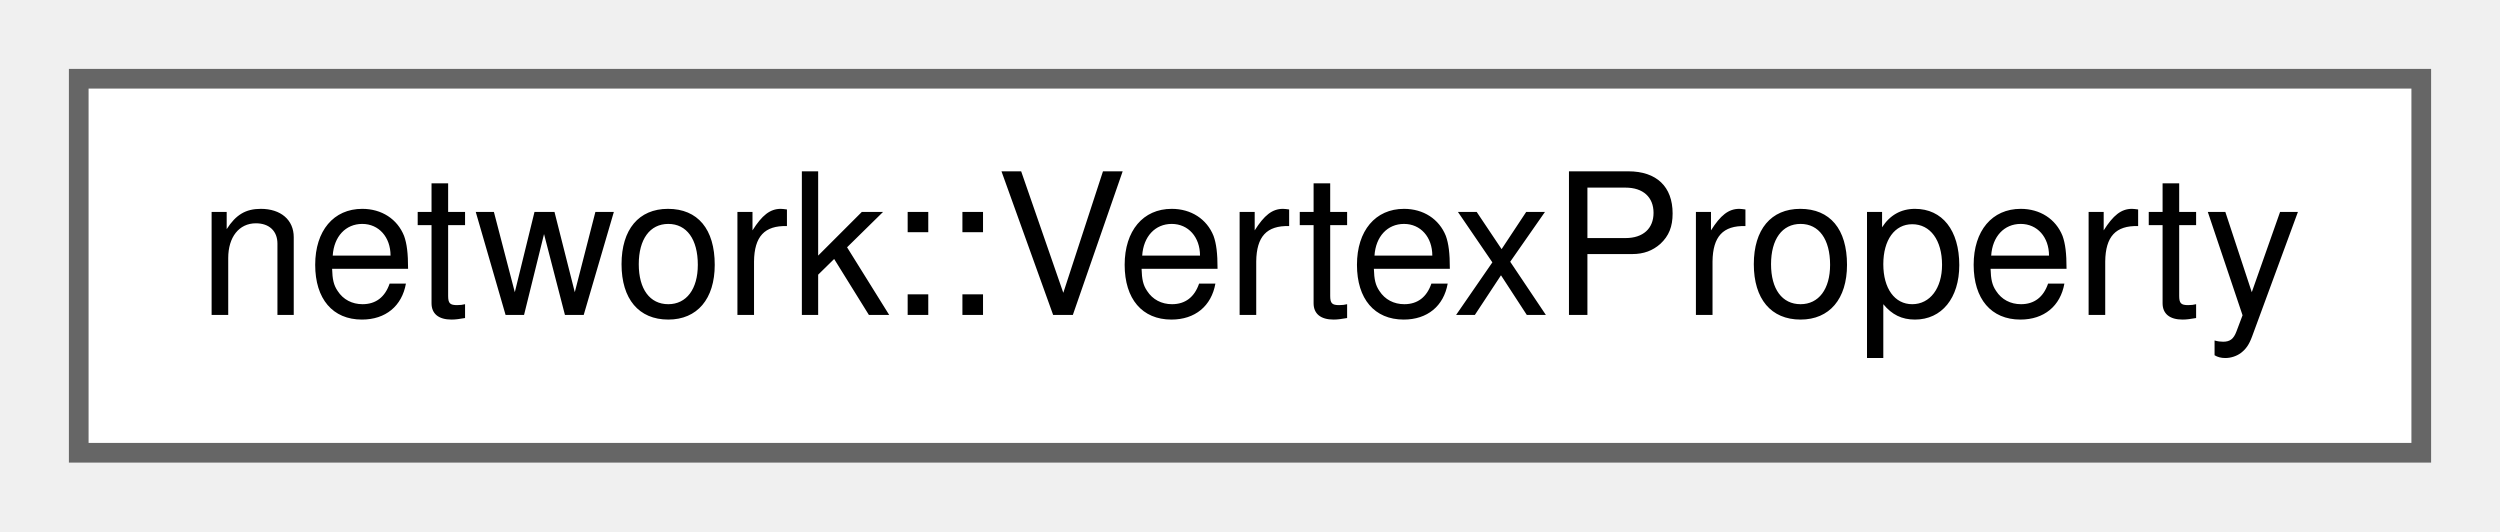
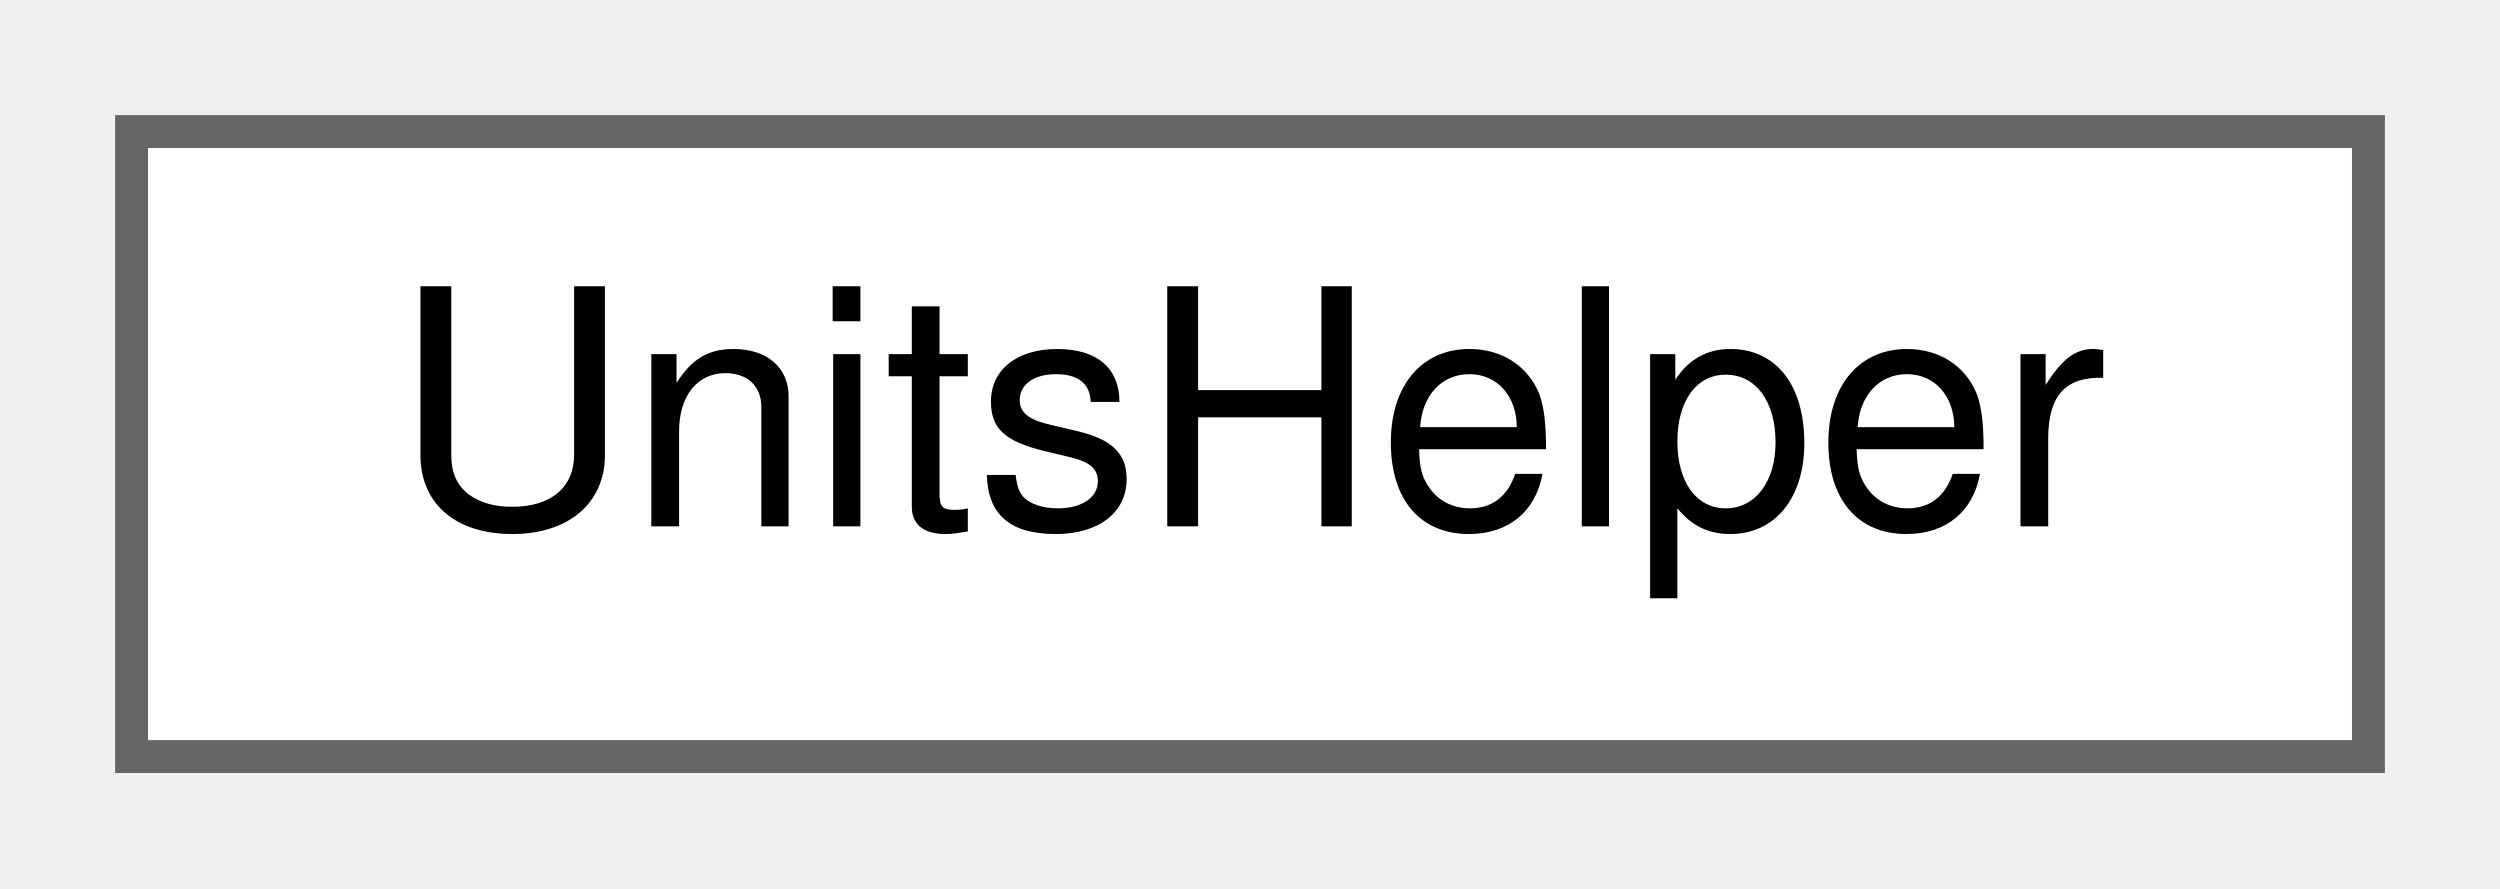
- <svg xmlns="http://www.w3.org/2000/svg" xmlns:xlink="http://www.w3.org/1999/xlink" width="127pt" height="27pt" viewBox="0.00 0.00 127.00 27.00">
+ <svg xmlns="http://www.w3.org/2000/svg" xmlns:xlink="http://www.w3.org/1999/xlink" width="76pt" height="27pt" viewBox="0.00 0.00 76.00 27.00">
  <g id="graph0" class="graph" transform="scale(1 1) rotate(0) translate(4 23)">
    <g id="node1" class="node">
      <g id="a_node1">
-         <a xlink:href="structnetwork_1_1_vertex_property.html" target="_top" xlink:title=" ">
-           <polygon fill="white" stroke="#666666" points="119,-19 0,-19 0,0 119,0 119,-19" />
-           <text text-anchor="middle" x="59.5" y="-7" font-family="Helvetica,sans-Serif" font-size="10.00">network::VertexProperty</text>
+         <a xlink:href="class_units_helper.html" target="_top" xlink:title=" ">
+           <polygon fill="white" stroke="#666666" points="68,-19 0,-19 0,0 68,0 68,-19" />
+           <text text-anchor="middle" x="34" y="-7" font-family="Helvetica,sans-Serif" font-size="10.00">UnitsHelper</text>
        </a>
      </g>
    </g>
  </g>
</svg>
